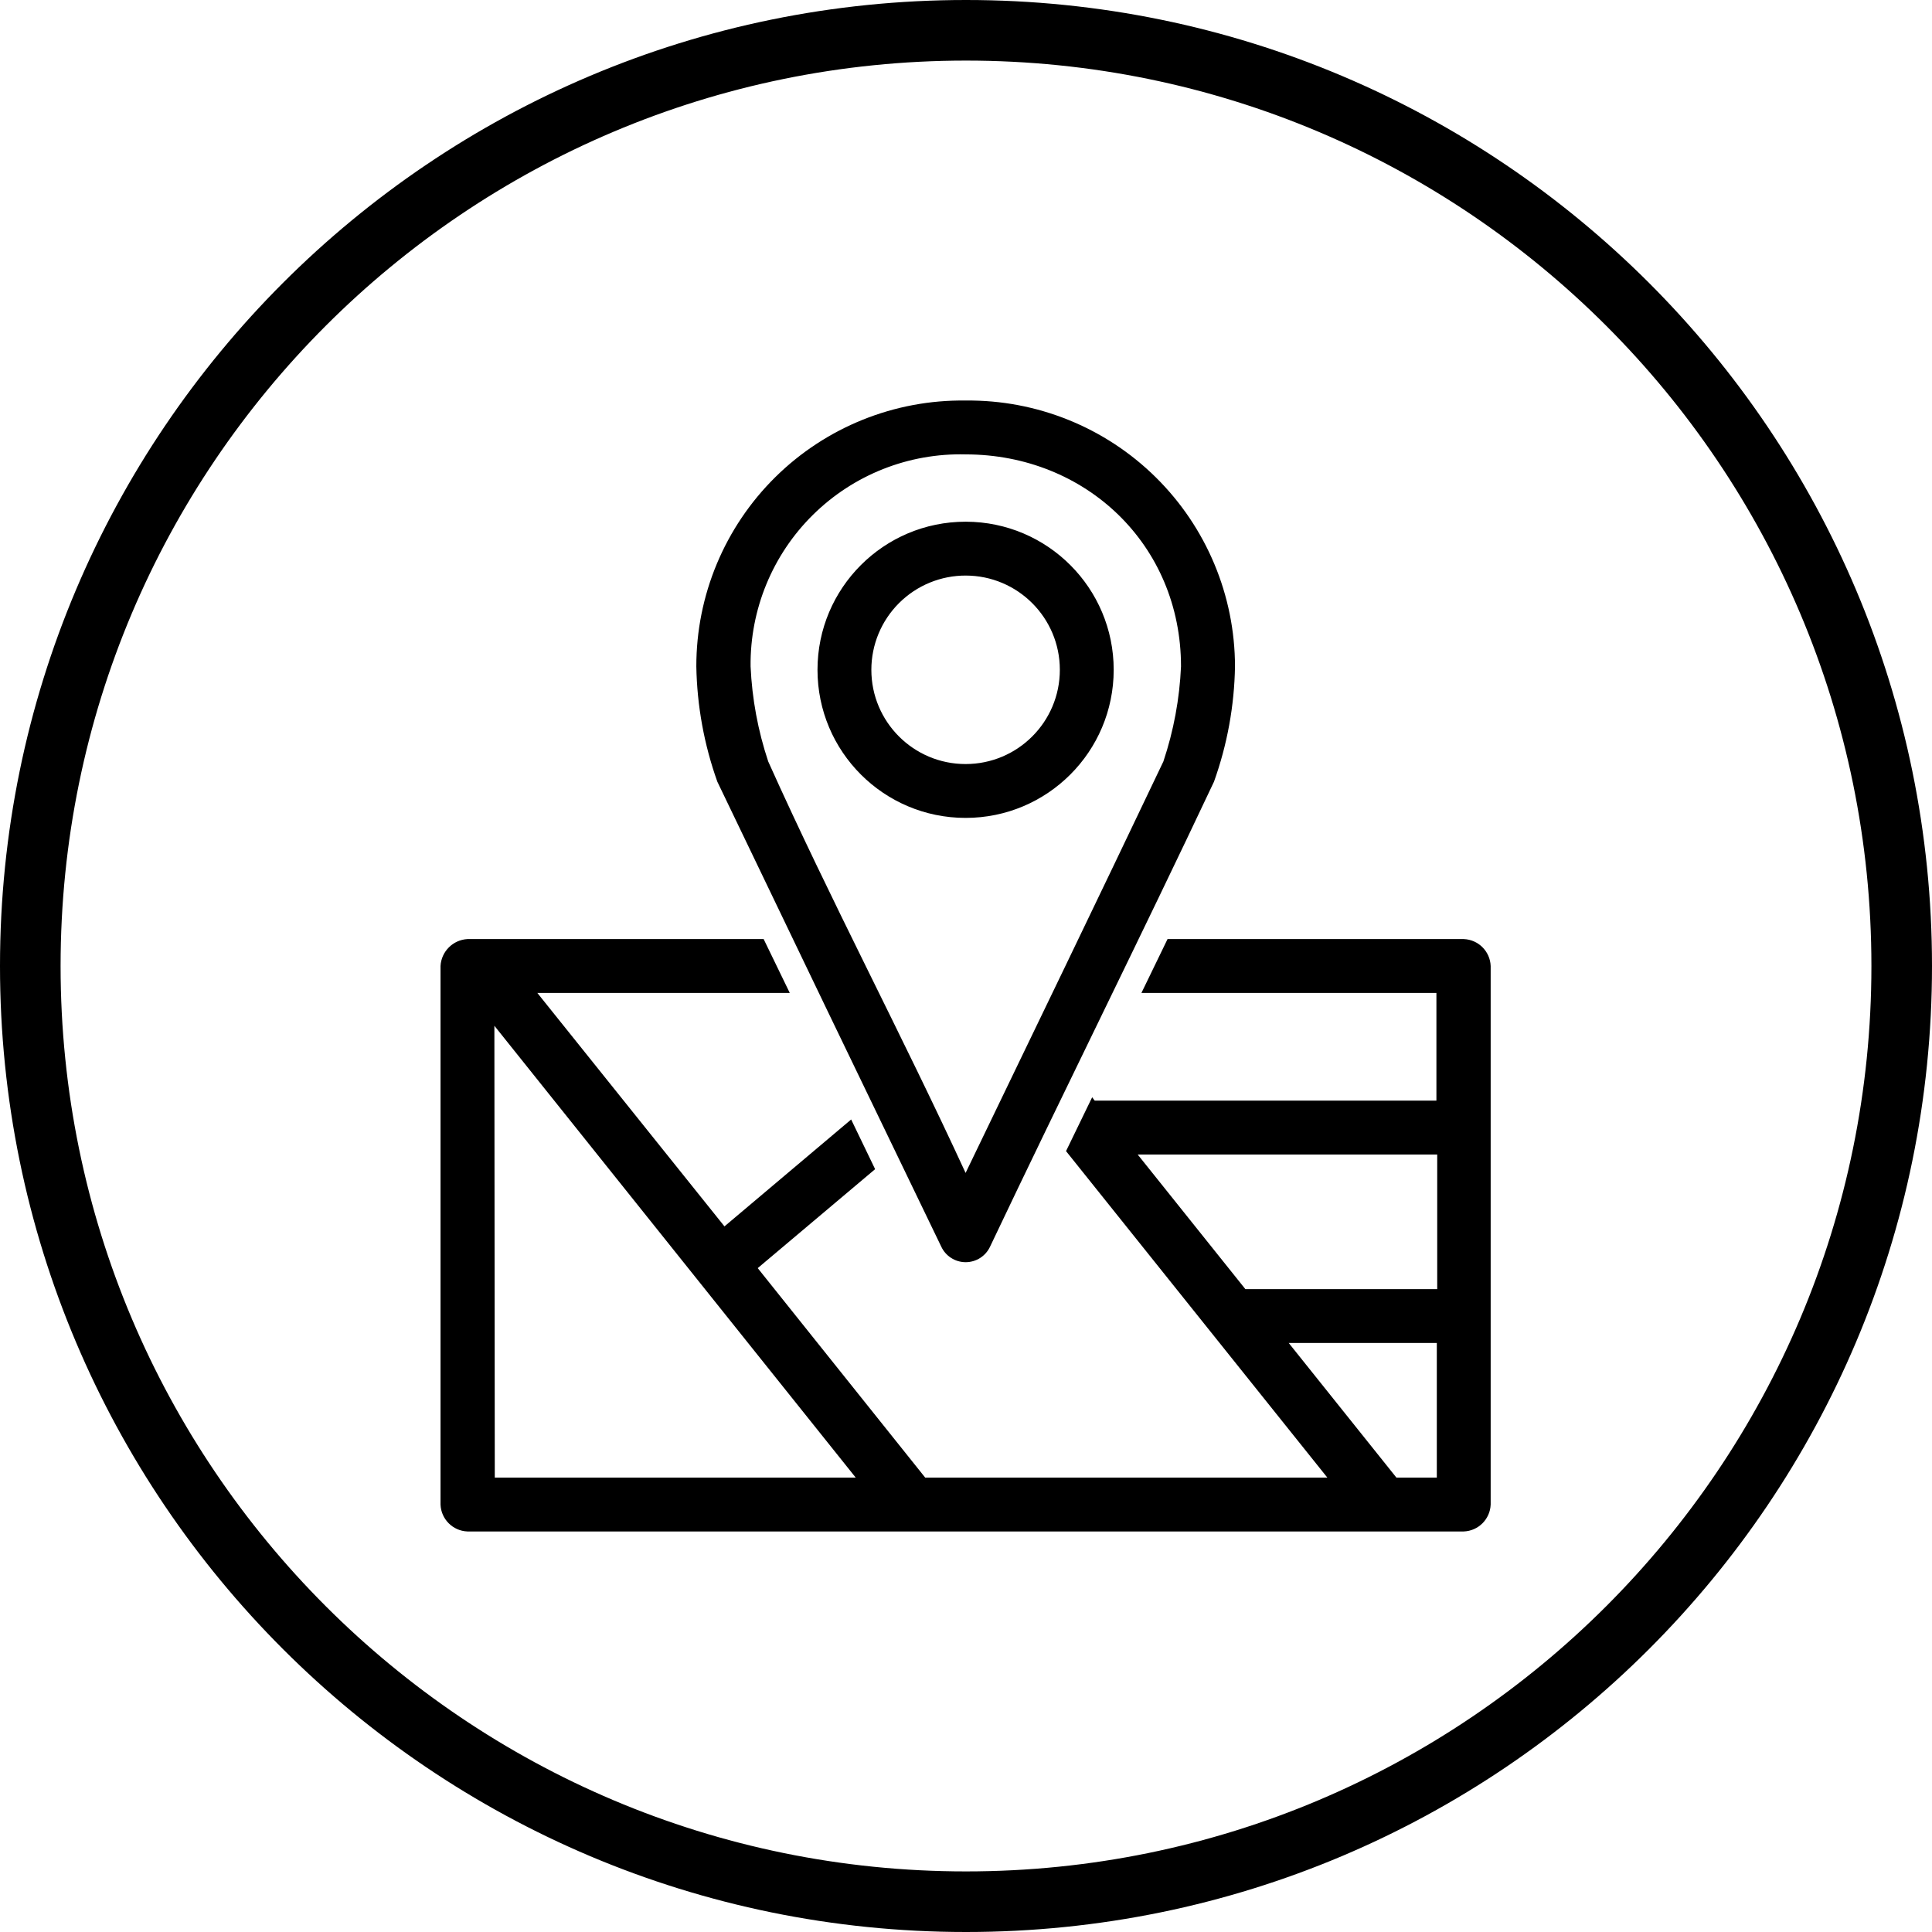
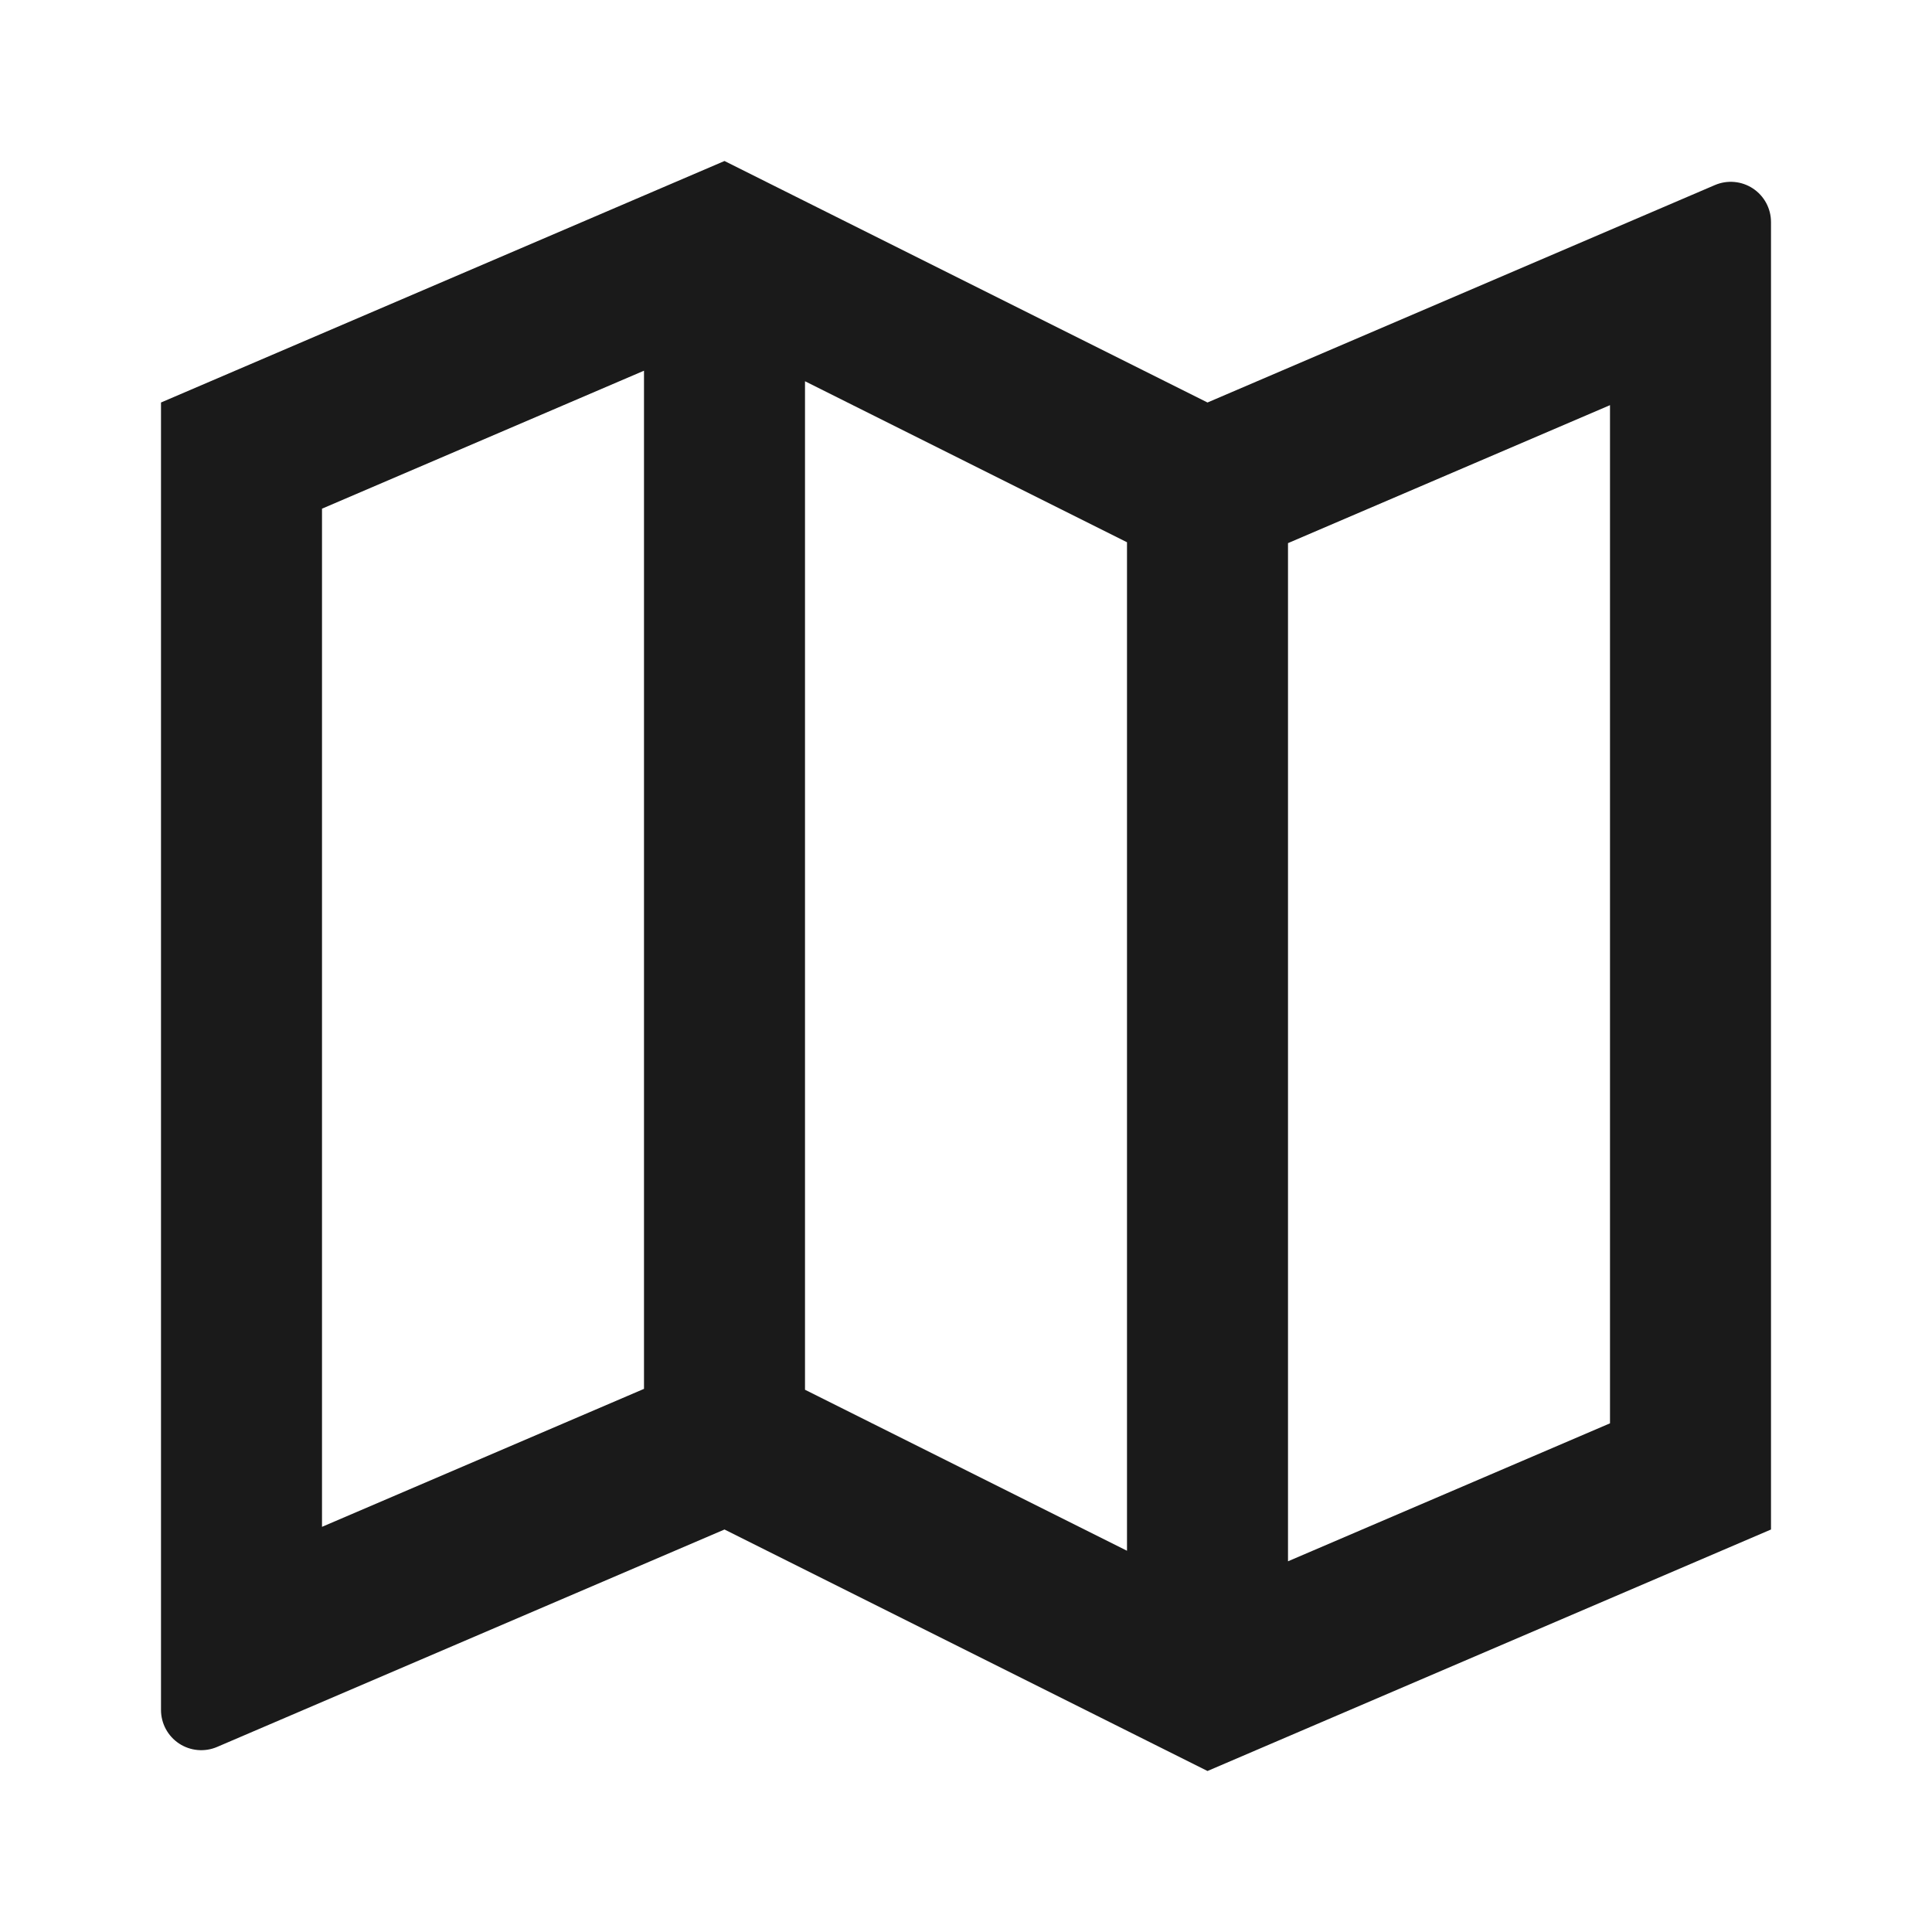
- <svg xmlns="http://www.w3.org/2000/svg" viewBox="0 0 143.5 143.5">
-   <g id="Calque_2" data-name="Calque 2">
-     <g id="Calque_1-2" data-name="Calque 1">
-       <path d="M71.72,29.75a19.73,19.73,0,0,0-20,19.75,26.86,26.86,0,0,0,1.56,8.56q8.28,17.26,16.63,34.53a2,2,0,0,0,3.63,0c5.48-11.54,11.19-23,16.63-34.53a26.71,26.71,0,0,0,1.56-8.56A19.78,19.78,0,0,0,71.72,29.75Zm0,4c8.91,0,16,6.7,16,15.75a25.85,25.85,0,0,1-1.31,7.06c-4.85,10.19-9.78,20.38-14.69,30.56C67,76.87,61.68,66.85,57.06,56.56a26,26,0,0,1-1.31-7.06A15.58,15.58,0,0,1,71.72,33.75Zm0,5a11,11,0,1,0,11,11A11,11,0,0,0,71.75,38.75Zm0,4a7,7,0,1,1-7,7A7,7,0,0,1,71.75,42.75Zm-37,27a2.12,2.12,0,0,0-2,2v40a2.08,2.08,0,0,0,2,2h74a2.08,2.08,0,0,0,2-2v-40a2.08,2.08,0,0,0-2-2h-22l-1.94,4h21.91v8H81.31l-.19-.25-1.94,4,19.41,24.25H68.72L56.28,94.19,65,86.84l-1.78-3.69-9.41,7.94L39.91,73.75H58.66l-1.94-4Zm2,6.44,26.84,33.56H36.75ZM84.5,85.75h22.25v10H92.5Zm11.22,14h11v10h-3Z" />
-       <path d="M71.75,0A71.75,71.75,0,1,0,143.5,71.75,71.75,71.75,0,0,0,71.75,0Zm0,139A67.25,67.25,0,1,1,139,71.75,67.25,67.25,0,0,1,71.75,139Z" />
-     </g>
-   </g>
+ <svg xmlns="http://www.w3.org/2000/svg" viewBox="0,0,24,24" width="64" height="64" stroke-width="1" transform="rotate(0) matrix(1 0 0 1 0 0)">
+   <path fill="#1a1a1a" d="m2 5l7-3l6 3l6.303-2.701a.5.5 0 0 1 .697.46V19l-7 3l-6-3l-6.303 2.701a.5.5 0 0 1-.697-.46zm14 14.395l4-1.714V5.033l-4 1.714zm-2-.131V6.736l-4-2v12.528zm-6-2.011V4.605L4 6.319v12.648z" />
</svg>
